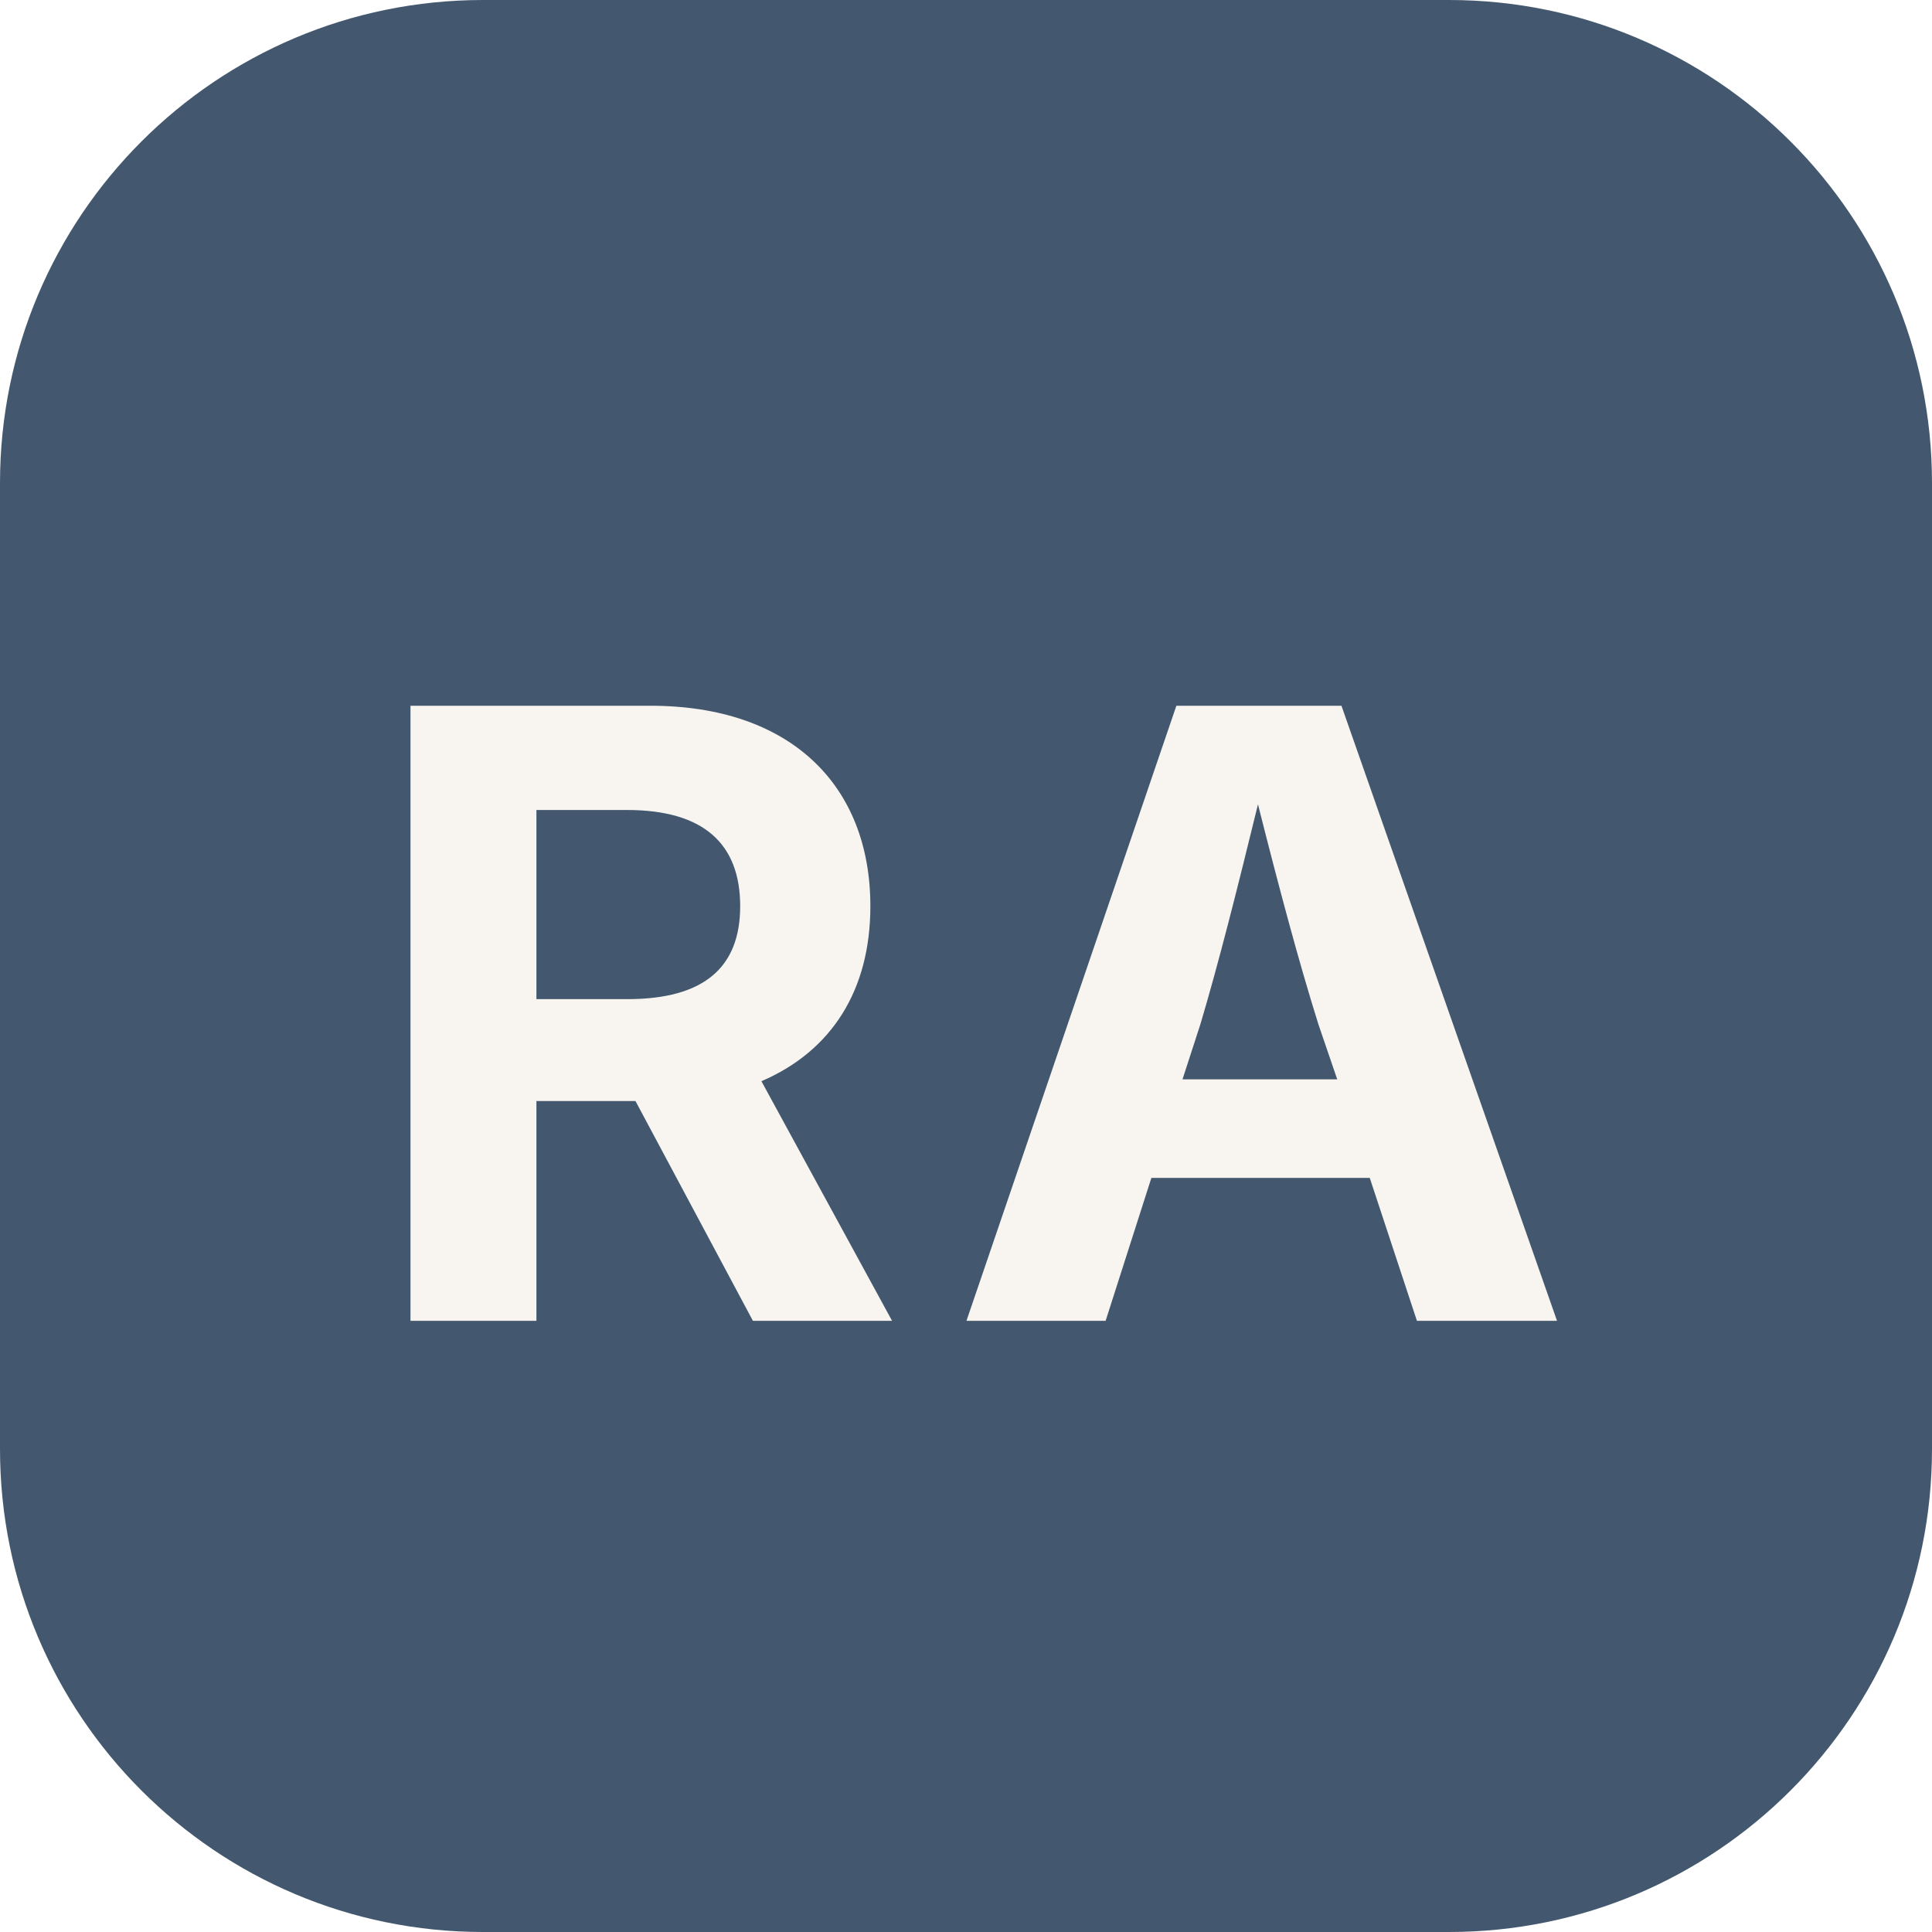
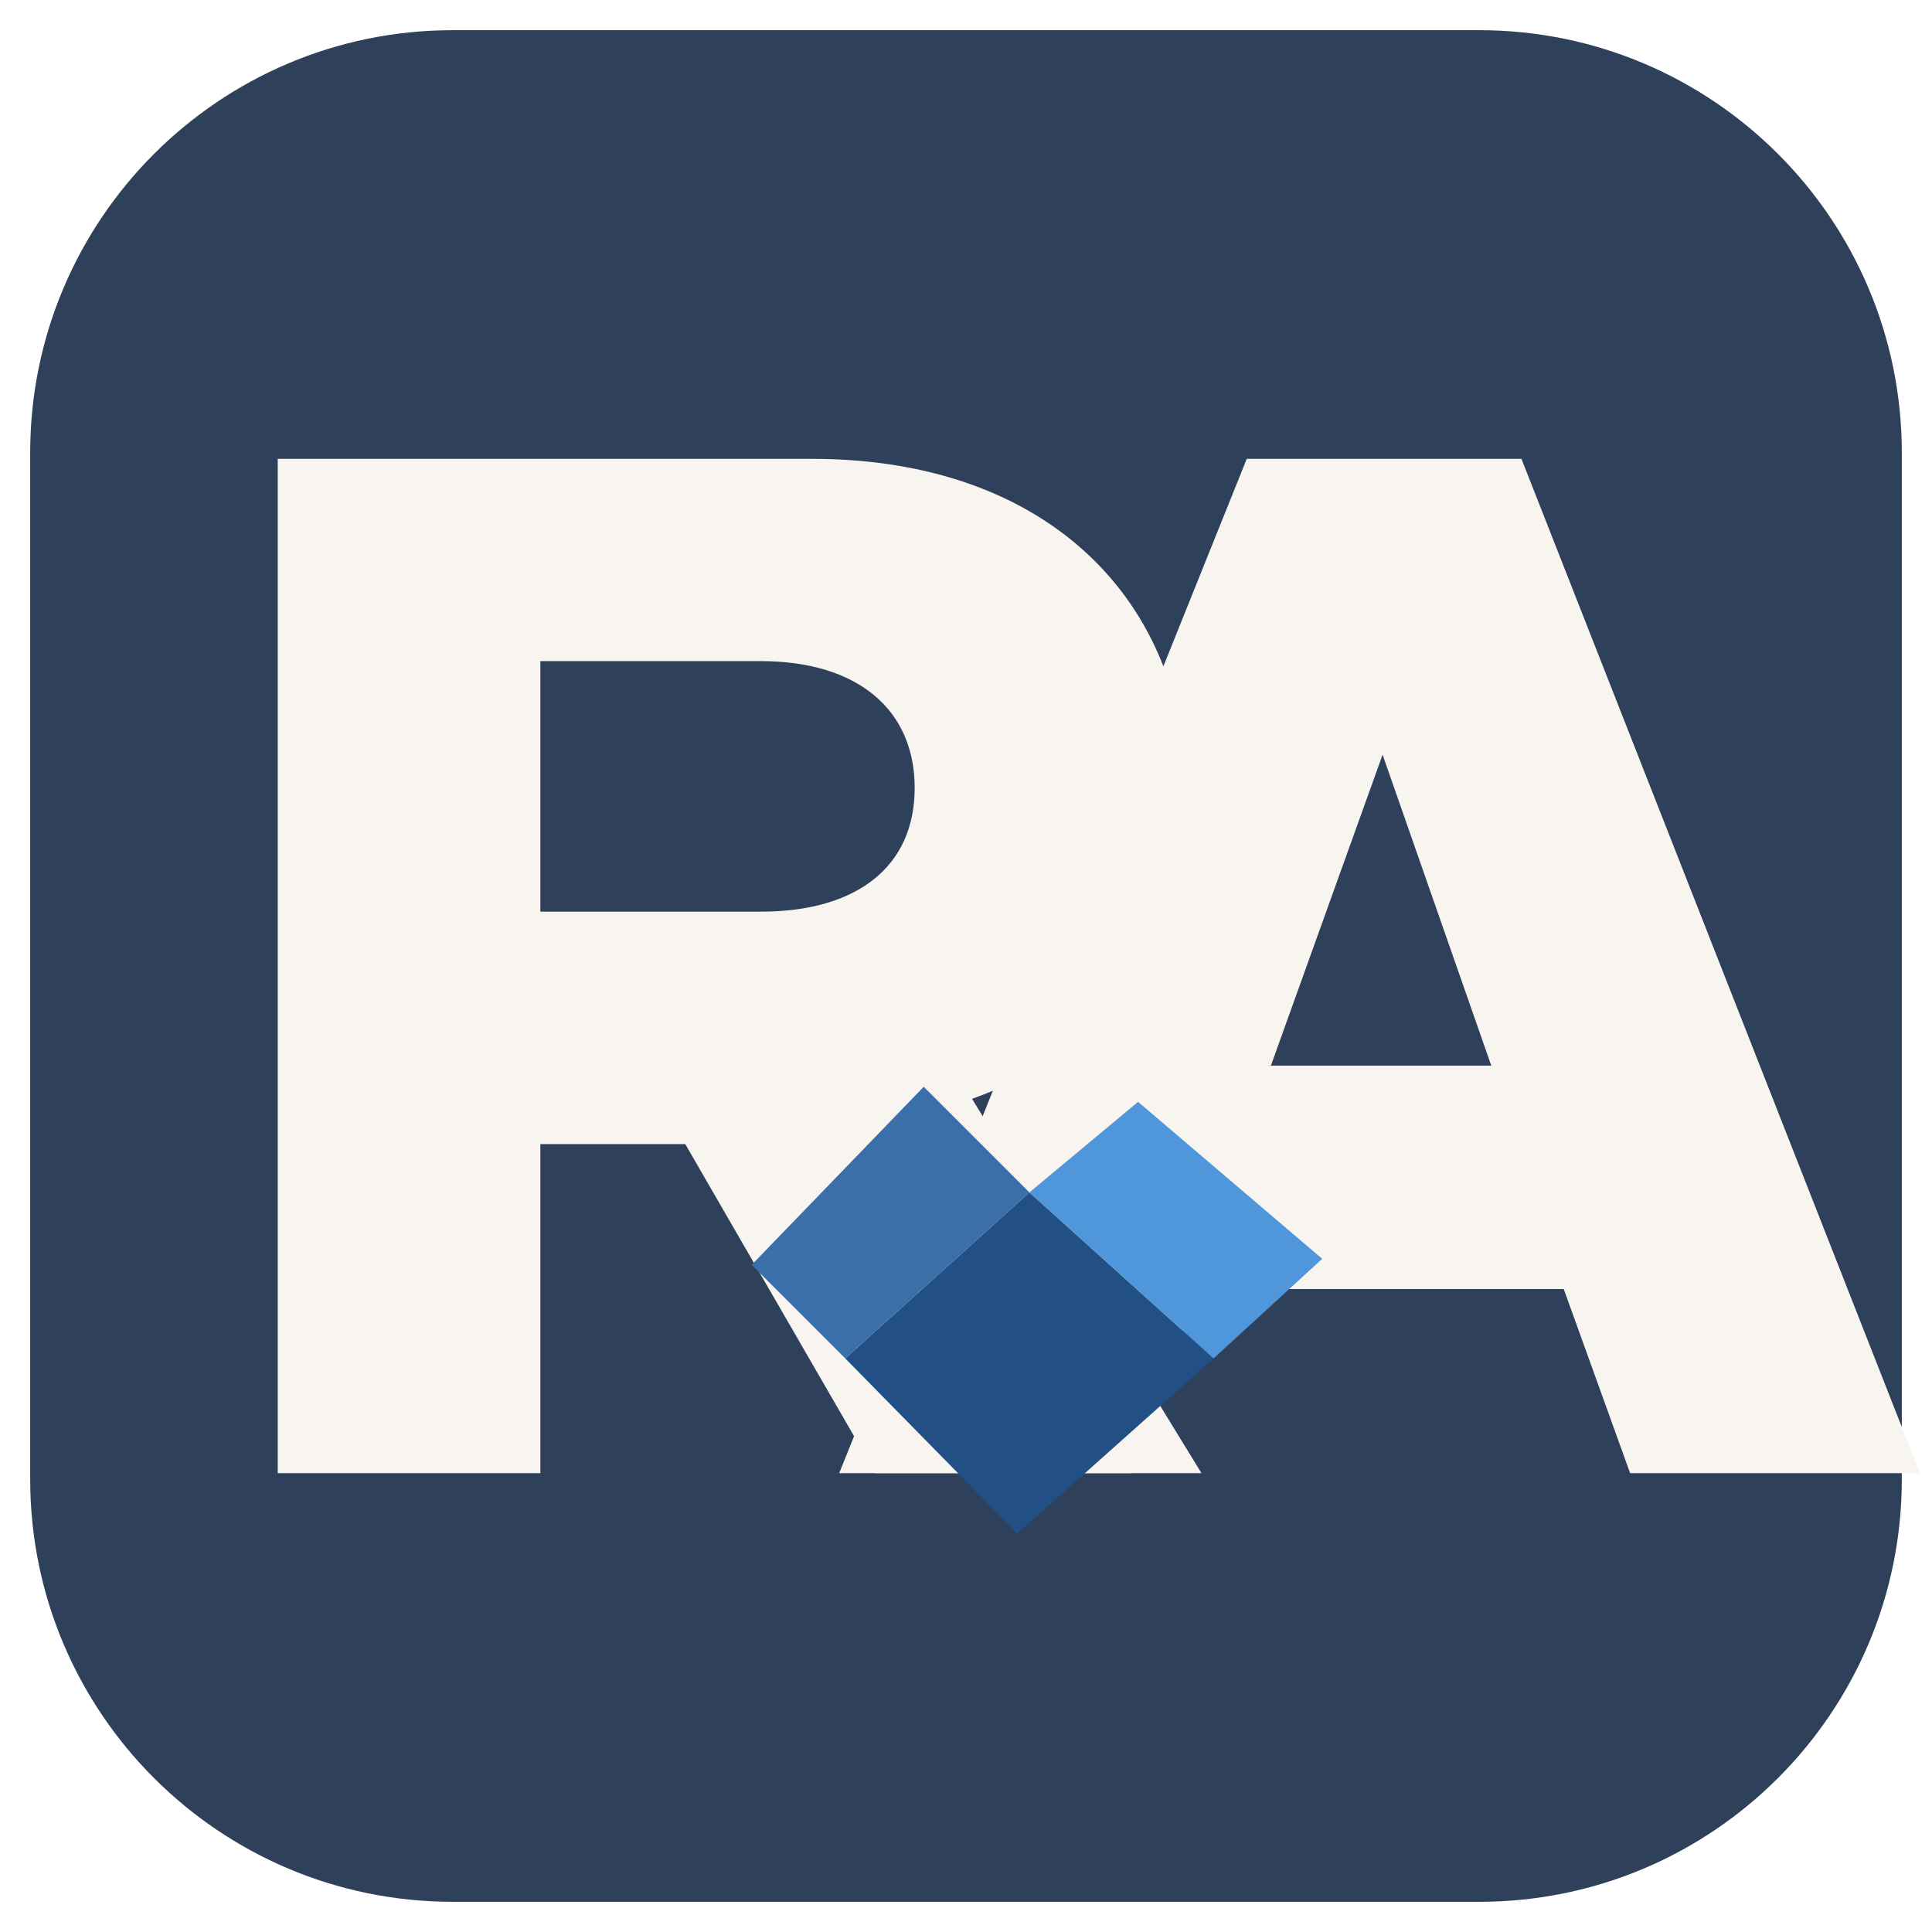
<svg xmlns="http://www.w3.org/2000/svg" viewBox="0 0 64 64" role="img" aria-labelledby="title">
-   <rect width="64" height="64" rx="16" fill="#43586e" />
-   <text x="50%" y="52%" text-anchor="middle" dominant-baseline="middle" font-family="Inter, Segoe UI, Arial, sans-serif" font-size="28" font-weight="700" letter-spacing="1.2" fill="#f8f5f1">
-     RA
-   </text>
+   <rect x="1" y="1" width="62" height="62" rx="14" fill="#2e405a" />
+   <path d="M9.2 15.2h17.7c7.9 0 12.4 4.8 12.4 11.1 0 4.8-2.6 8.5-7.1 10.1l7.6 12.4H29L22.7 37.9h-4.8v10.9H9.2V15.2Zm16 15c3.2 0 5.1-1.5 5.1-4.1s-1.9-4.2-5.1-4.2h-7.3v8.3h7.3Z" fill="#f8f5f1" />
+   <path d="M43.7 15.2h9.1L66 48.8h-9.6l-2.2-6.1H42.1l-2.2 6.1H30.2l13.5-33.6Zm8.1 20.1-3.6-10.3-3.7 10.3h7.3Z" fill="#f8f5f1" transform="translate(-2.4 0)" />
+   <path d="M34.1 39.5 40.2 45l-6.5 5.8-5.7-5.8Z" fill="#224f84" />
+   <path d="M34.1 39.5 40.2 45l3.6-3.3-6.1-5.2Z" fill="#4f97da" />
+   <path d="M34.1 39.5 30.6 36 24.9 41.9l3.1 3.1Z" fill="#3b6faa" />
</svg>
